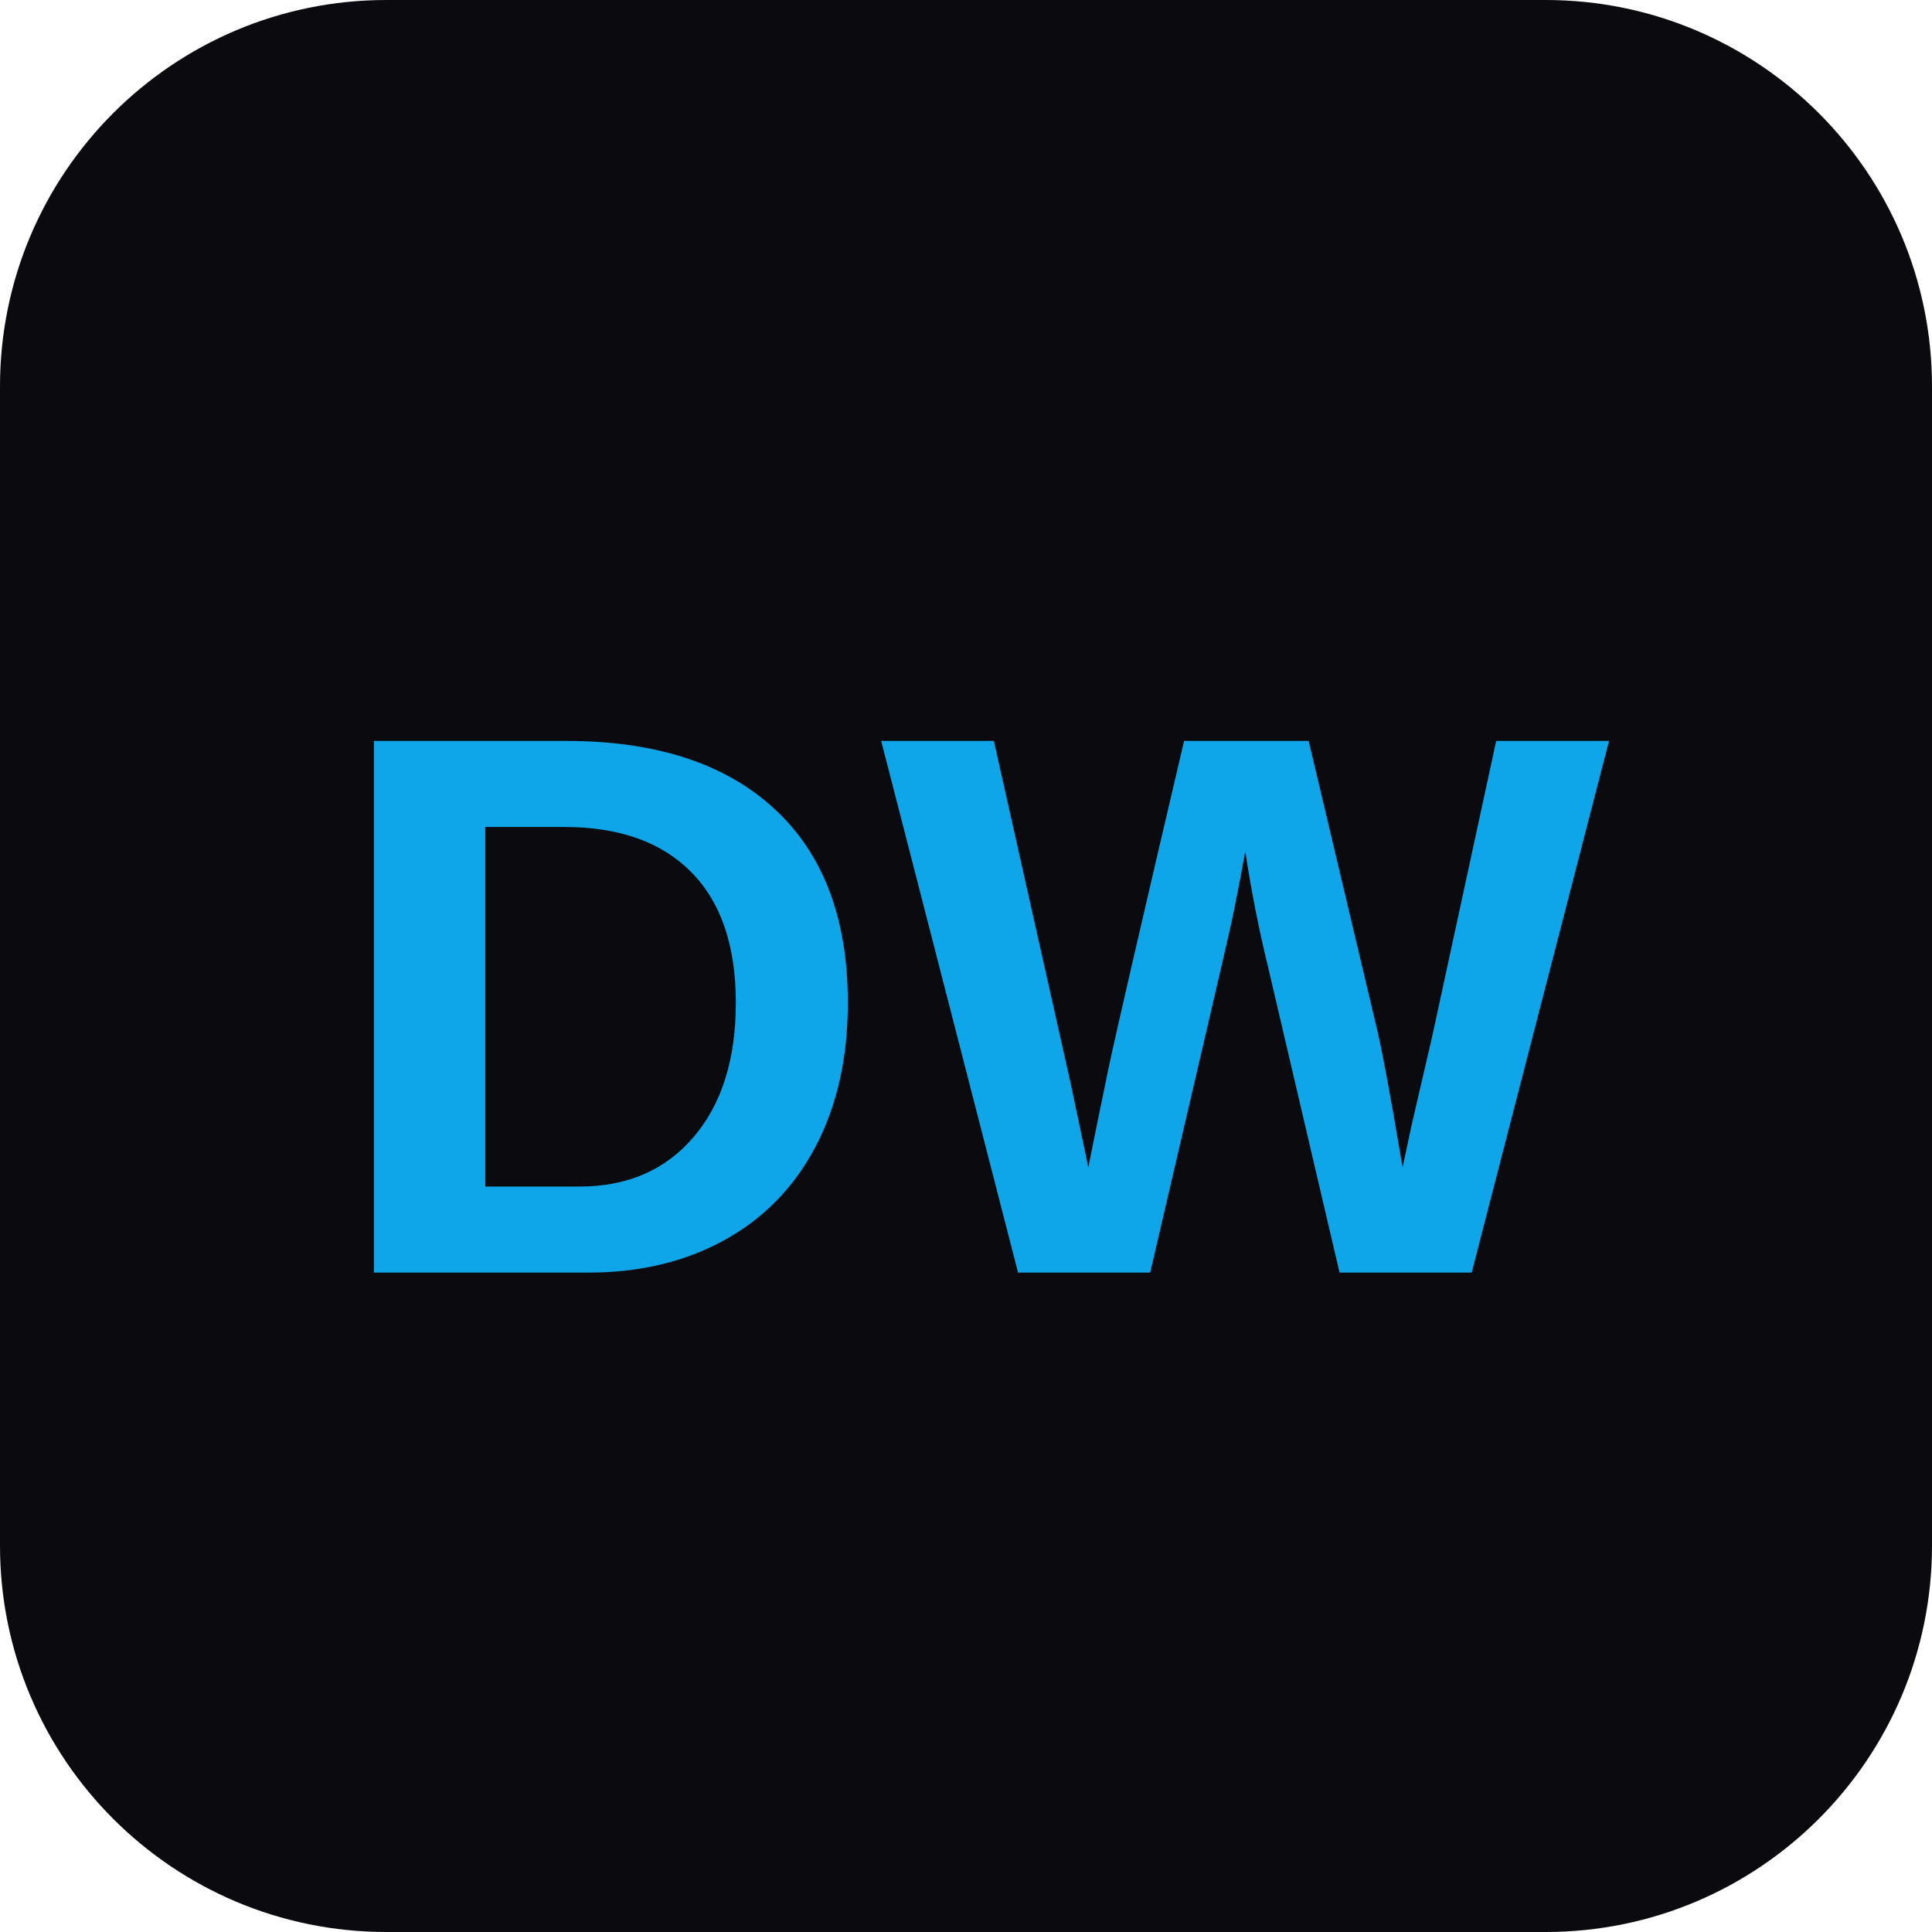
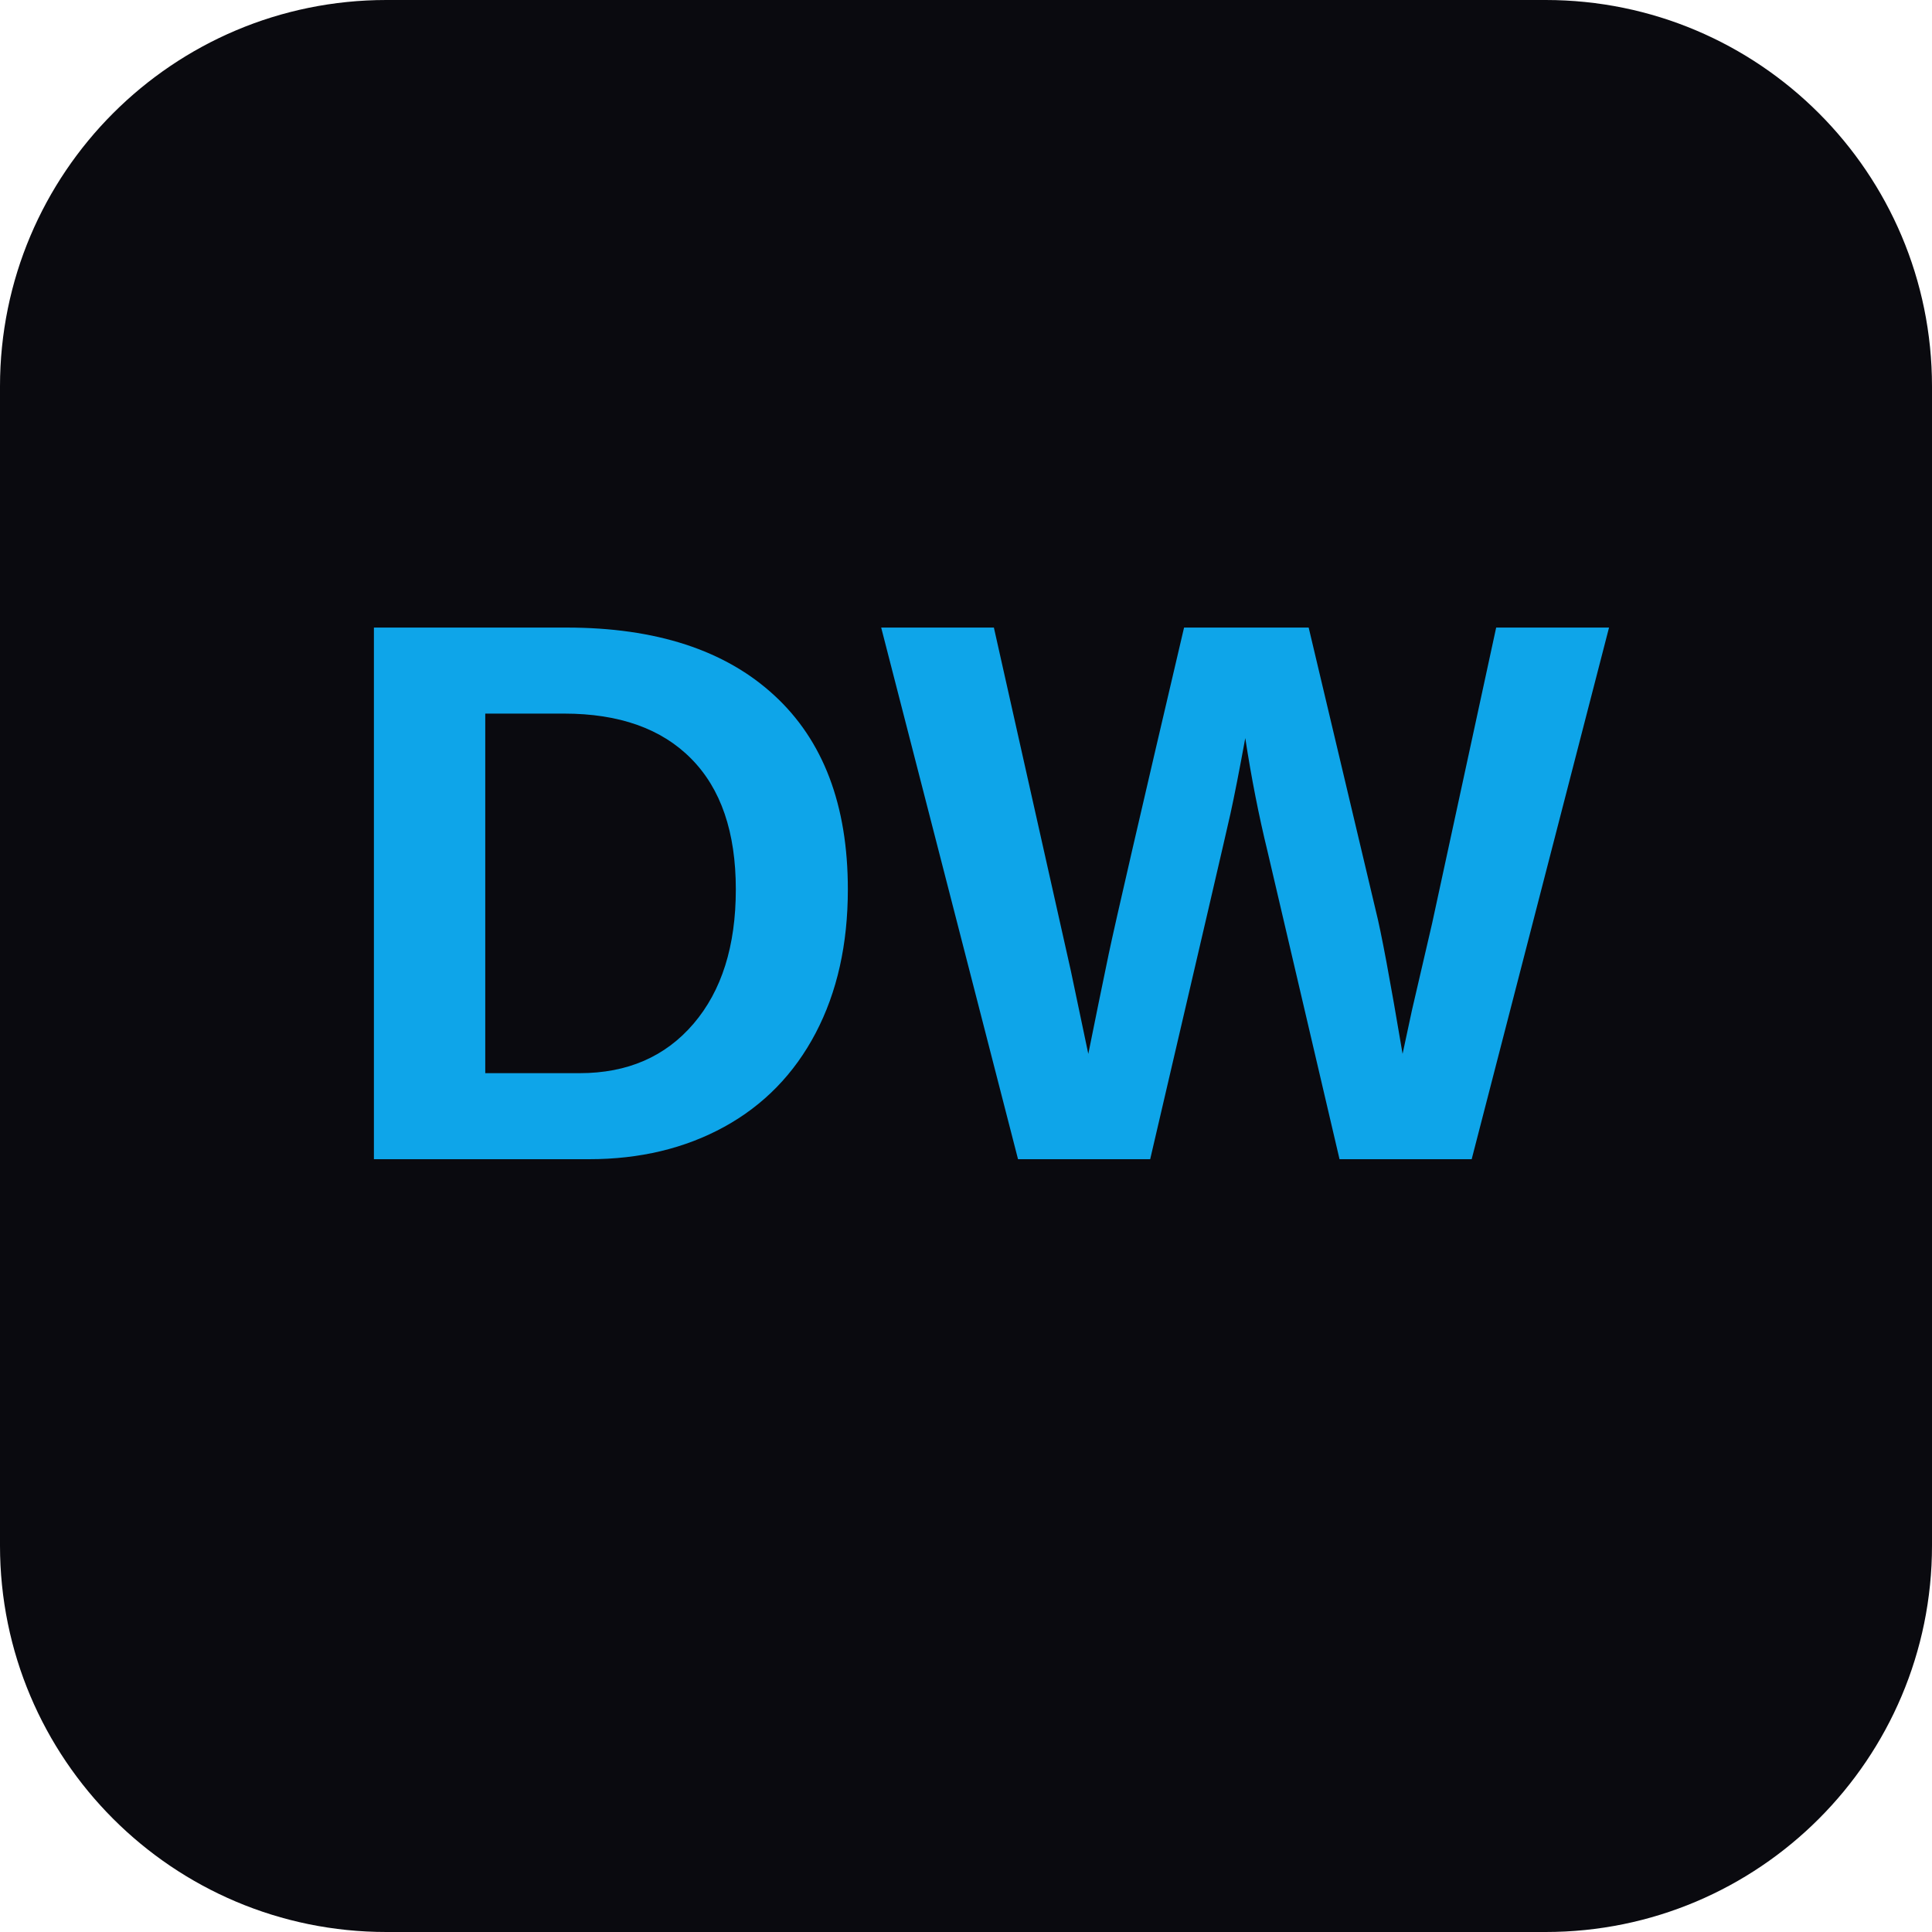
<svg xmlns="http://www.w3.org/2000/svg" viewBox="0 0 180 180">
  <rect width="180" height="180" rx="36" fill="#0a0a0f" />
-   <text x="50%" y="52%" dominant-baseline="central" text-anchor="middle" font-family="Arial, sans-serif" font-weight="bold" font-size="72" fill="#0ea5e9">DW</text>
+   <text x="90" y="108" text-anchor="middle" font-family="Arial, sans-serif" font-weight="bold" font-size="72" fill="#0ea5e9">DW</text>
</svg>
